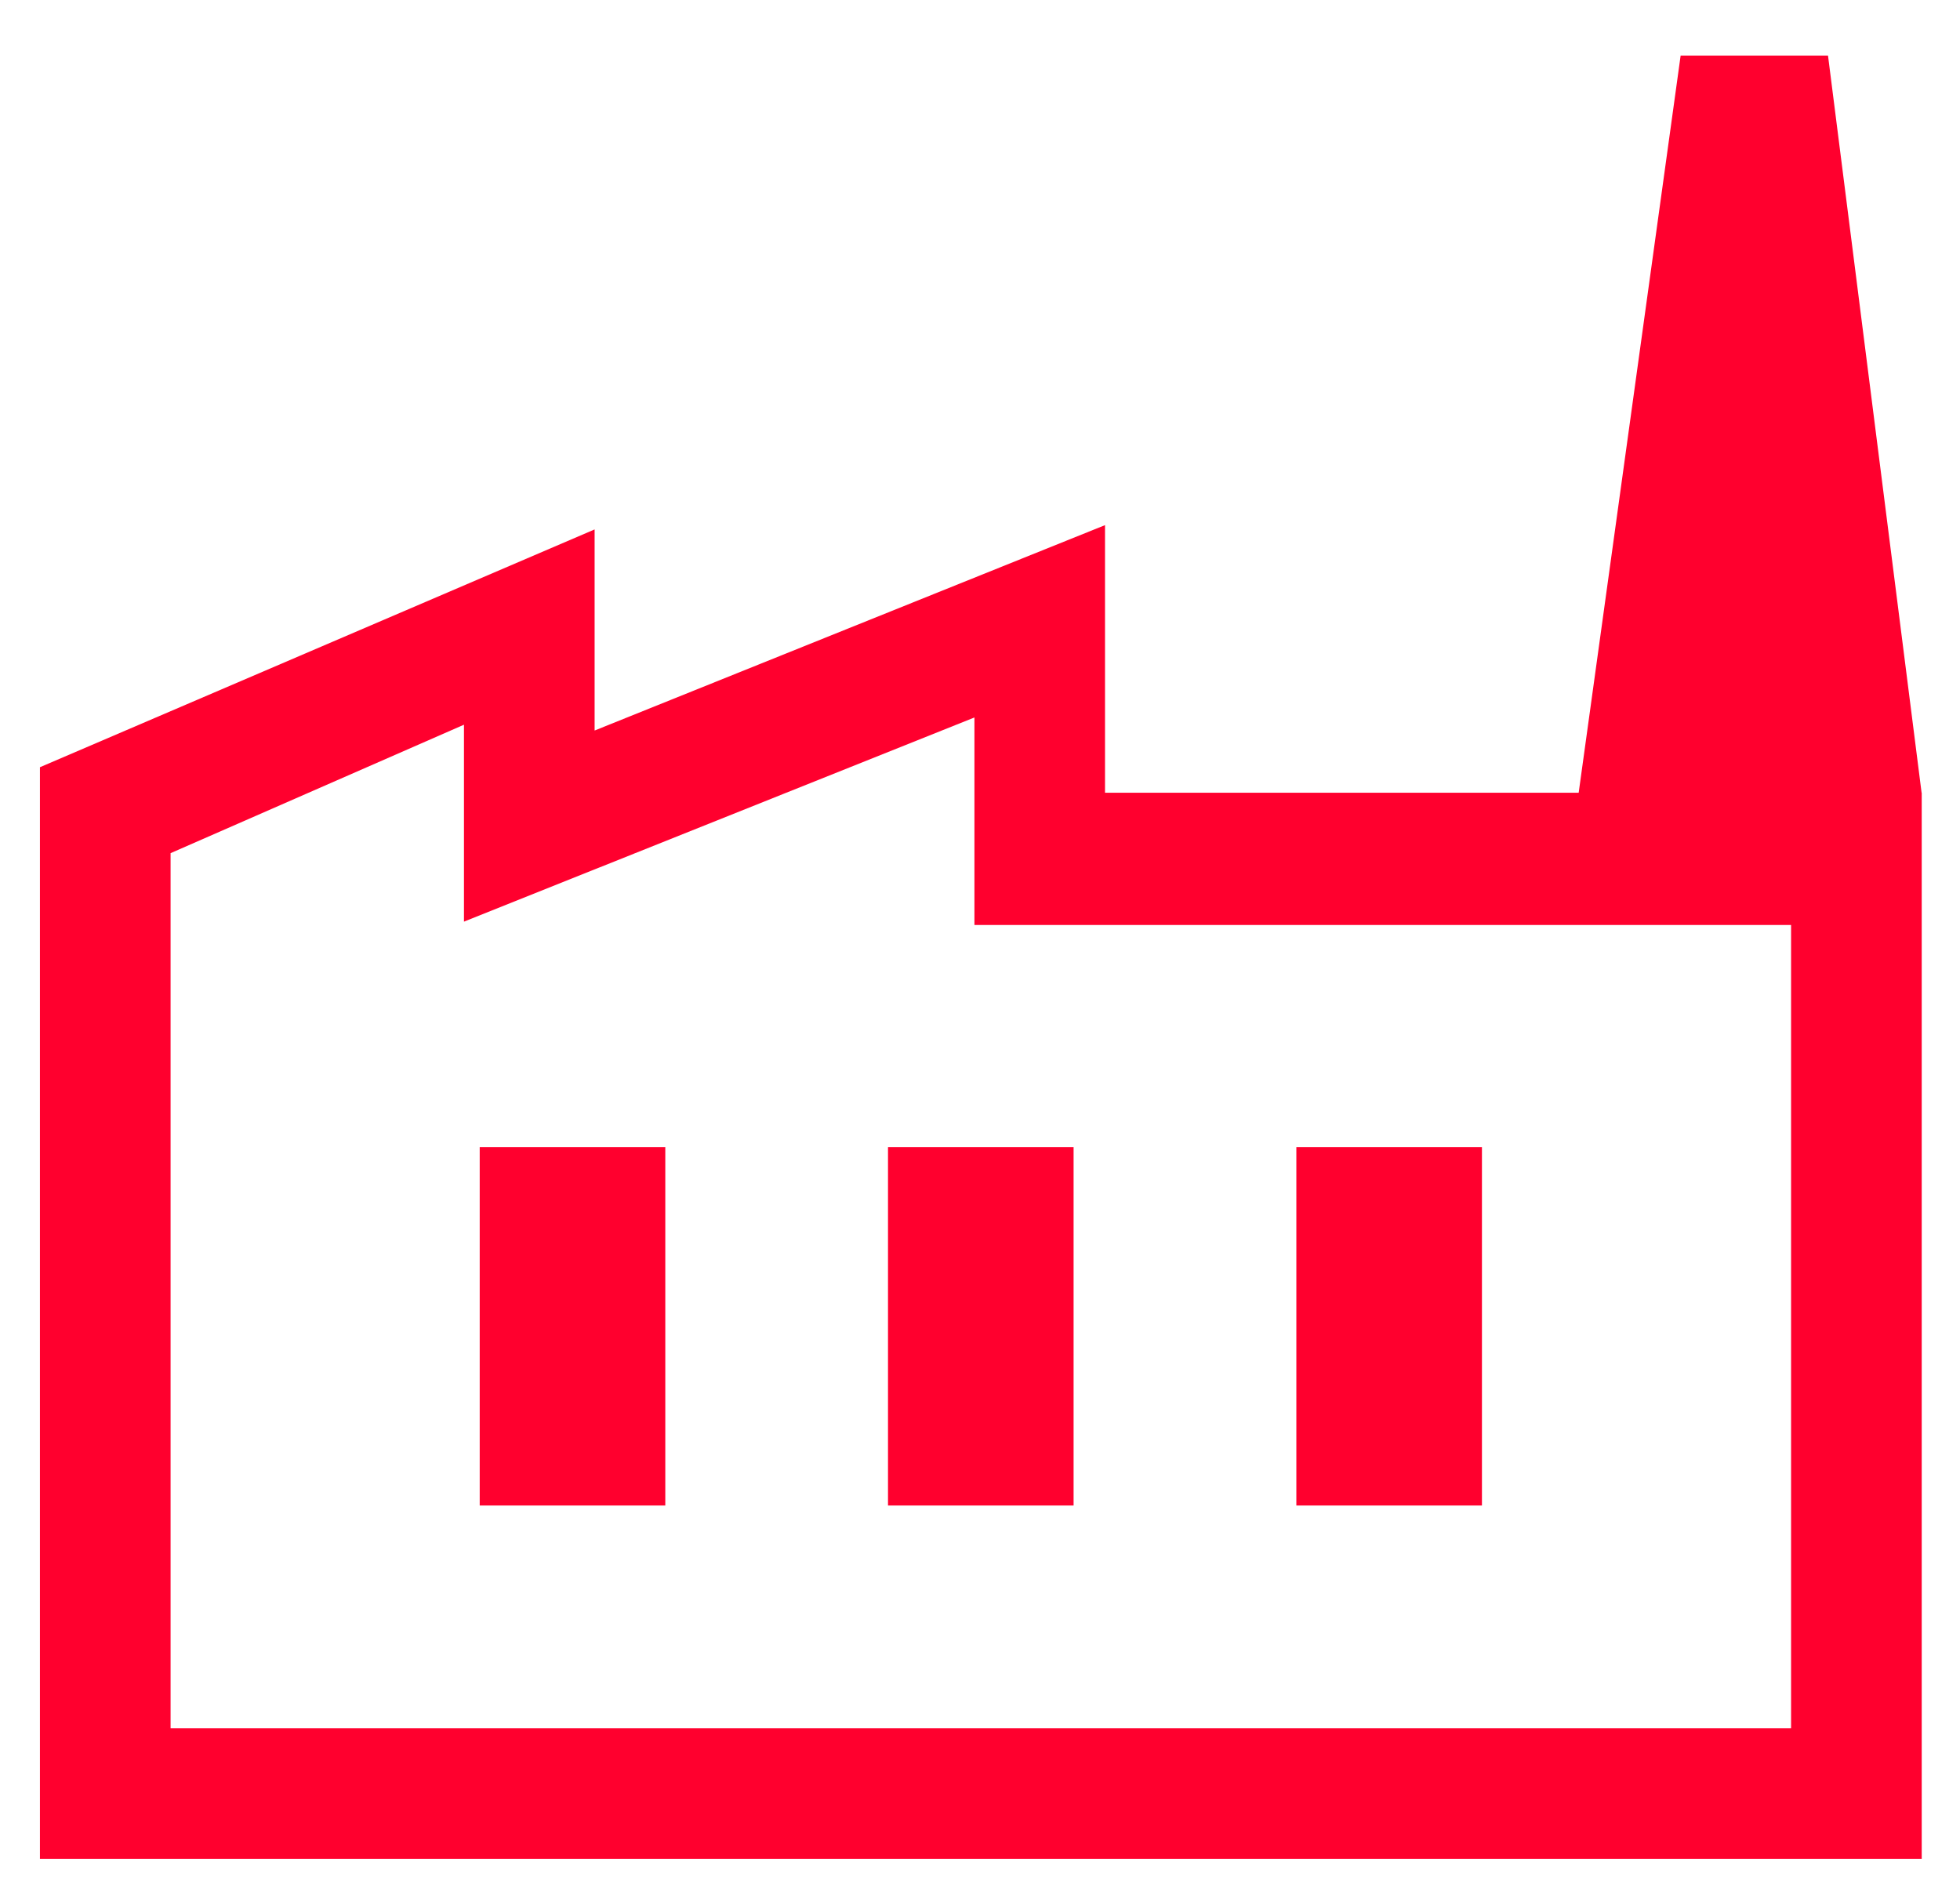
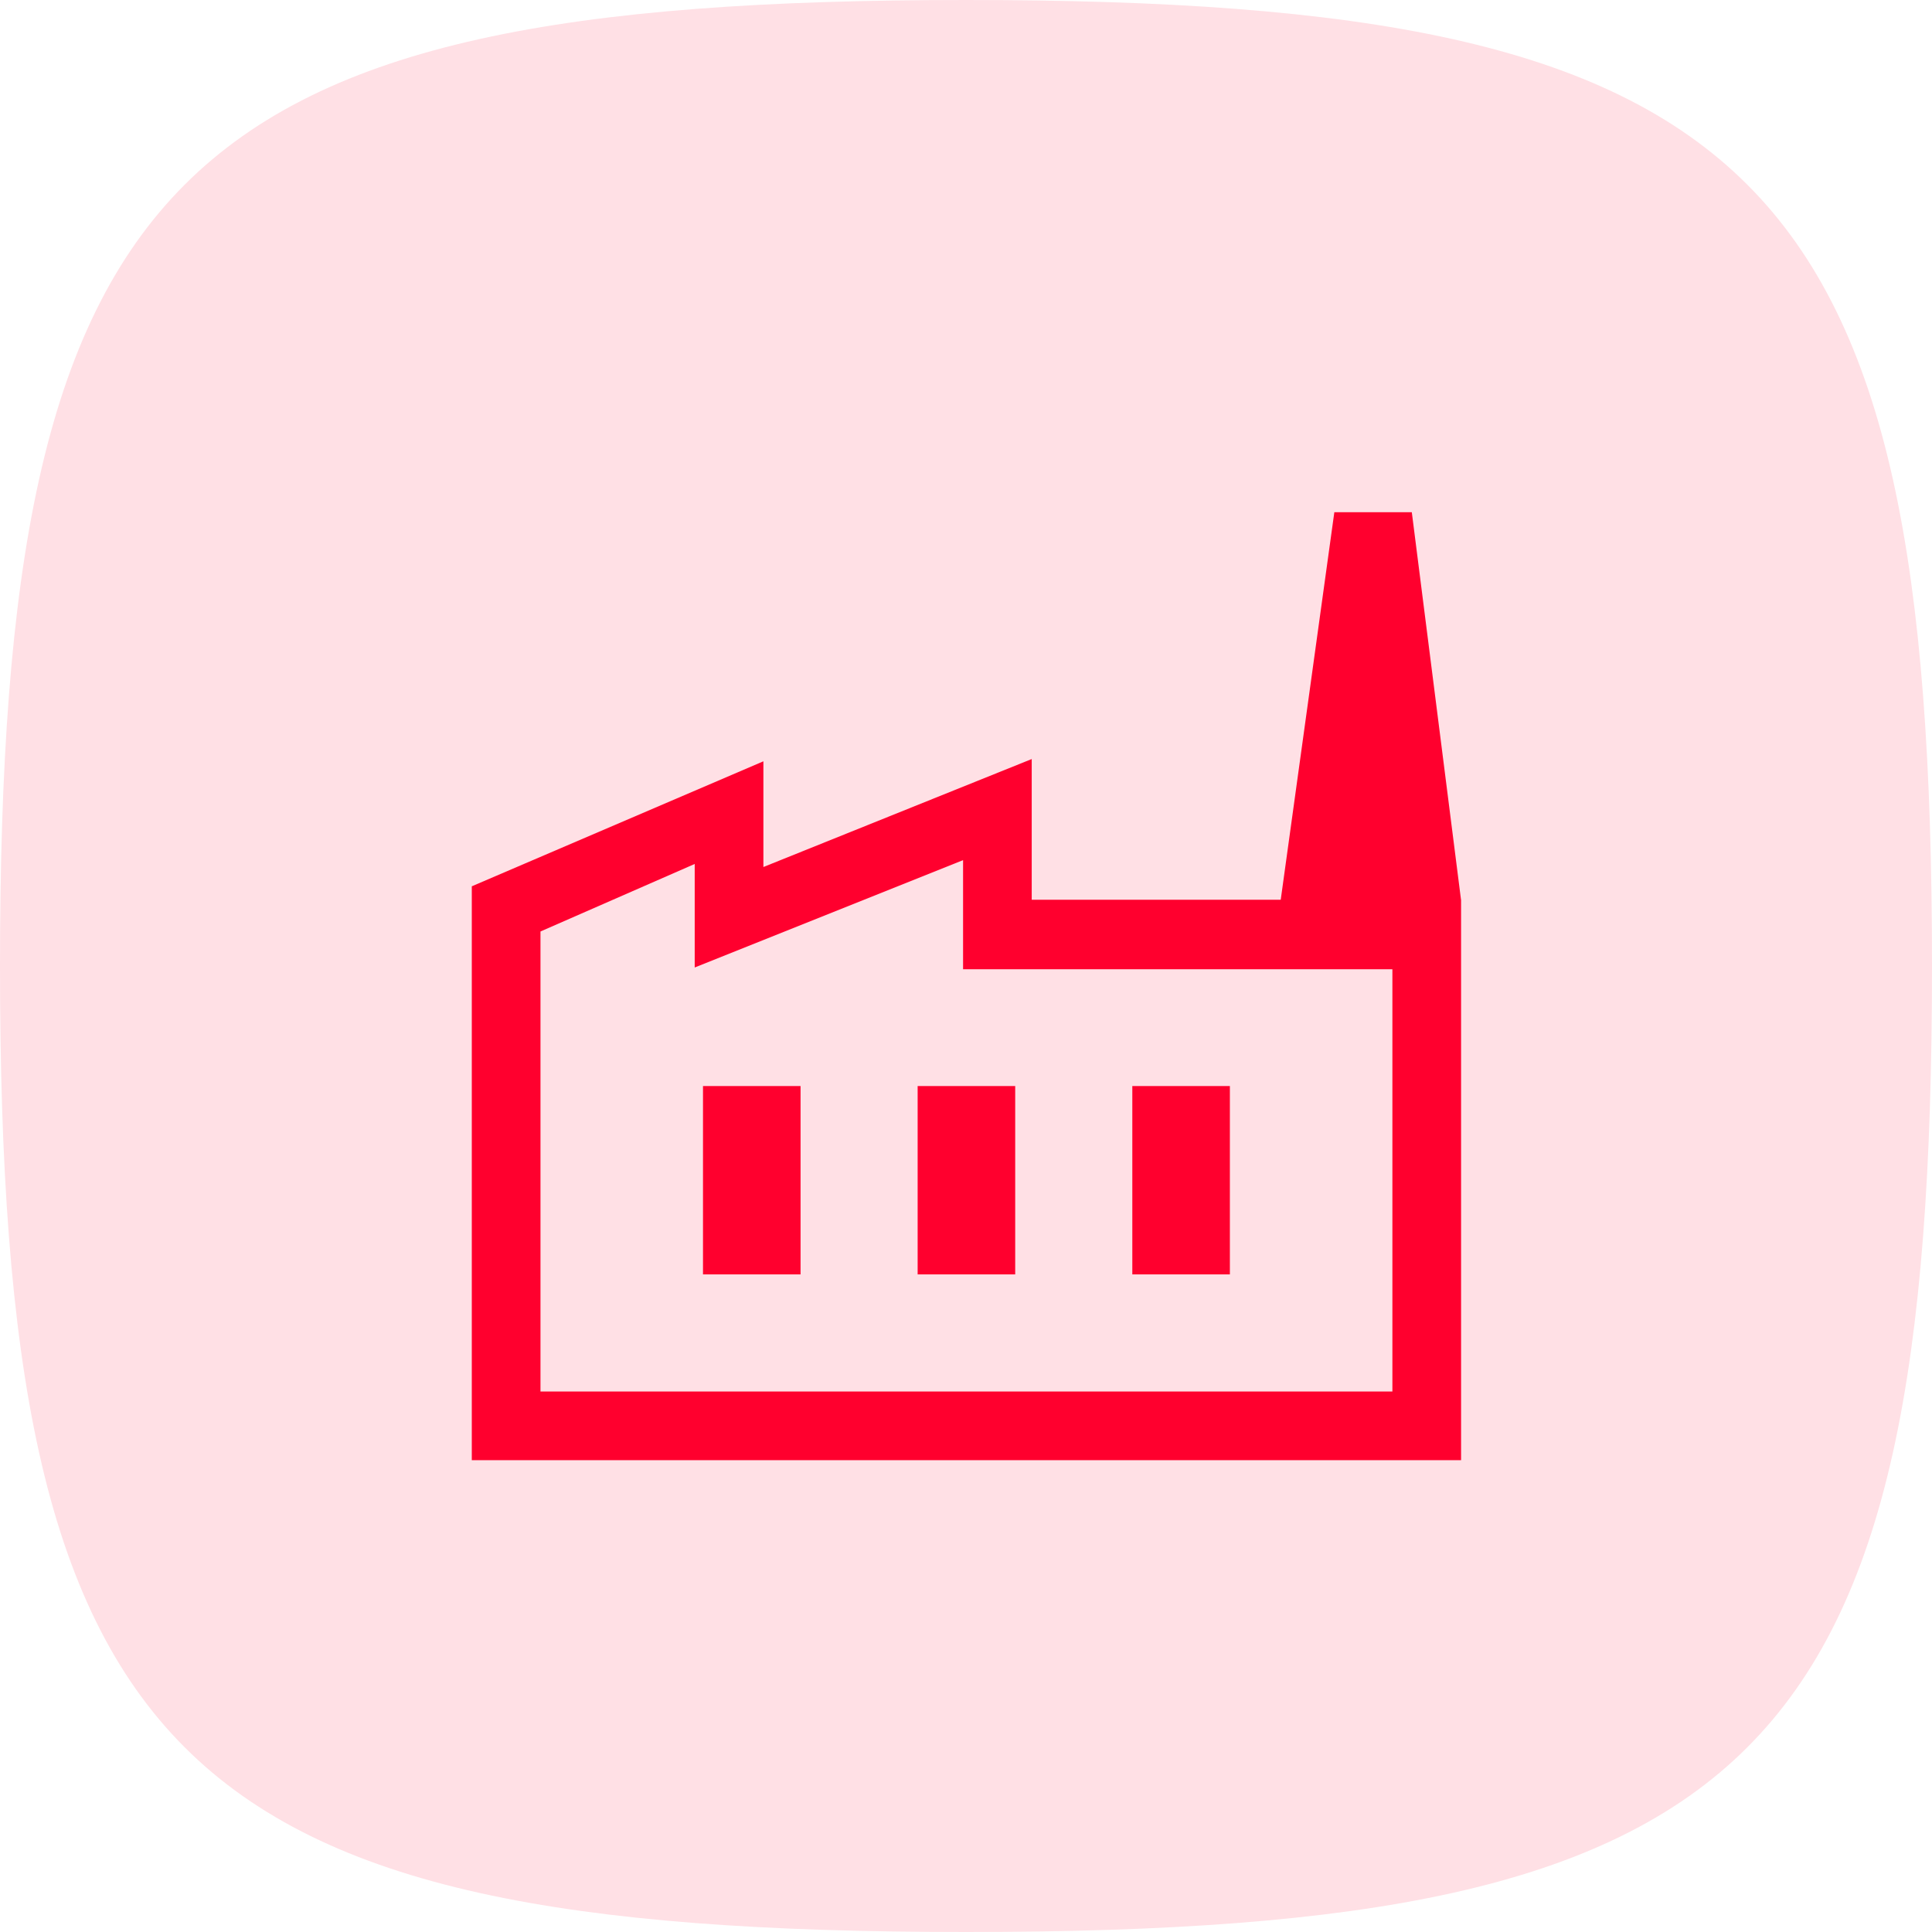
- <svg xmlns="http://www.w3.org/2000/svg" width="32" height="31" viewBox="0 0 32 31" fill="none">
-   <path d="M0.652 30.347V12.525L9.708 8.643V11.926L18.041 8.573V12.942H31.375V30.347H0.652ZM2.785 28.215H29.242V15.101H15.909V11.713L7.575 15.046V11.831L2.785 13.928V28.215ZM14.498 24.578H17.528V18.728H14.498V24.578ZM7.832 24.578H10.862V18.728H7.832V24.578ZM21.165 24.578H24.195V18.728H21.165V24.578ZM31.375 12.958H25.772L27.439 0.907H29.845L31.375 12.958Z" fill="#FF002E" />
+ <svg xmlns="http://www.w3.org/2000/svg" width="60" height="60" viewBox="0 0 60 60" fill="none">
+   <path d="M0 30C0 5.295 5.295 0 30 0C54.705 0 60 5.295 60 30C60 54.705 54.705 60 30 60C5.295 60 0 54.705 0 30Z" fill="#FFE0E5" />
+   <path d="M14.652 45.347V27.525L23.708 23.643V26.926L32.041 23.573V27.942H45.375V45.347H14.652ZM16.785 43.215H43.242V30.101H29.909V26.713L21.575 30.046V26.831L16.785 28.928V43.215ZM28.498 39.578H31.528V33.728H28.498V39.578ZM21.832 39.578H24.862V33.728H21.832V39.578ZM35.165 39.578H38.195V33.728H35.165V39.578ZM45.375 27.958H39.772L41.439 15.907H43.845L45.375 27.958Z" fill="#FF002E" />
</svg>
